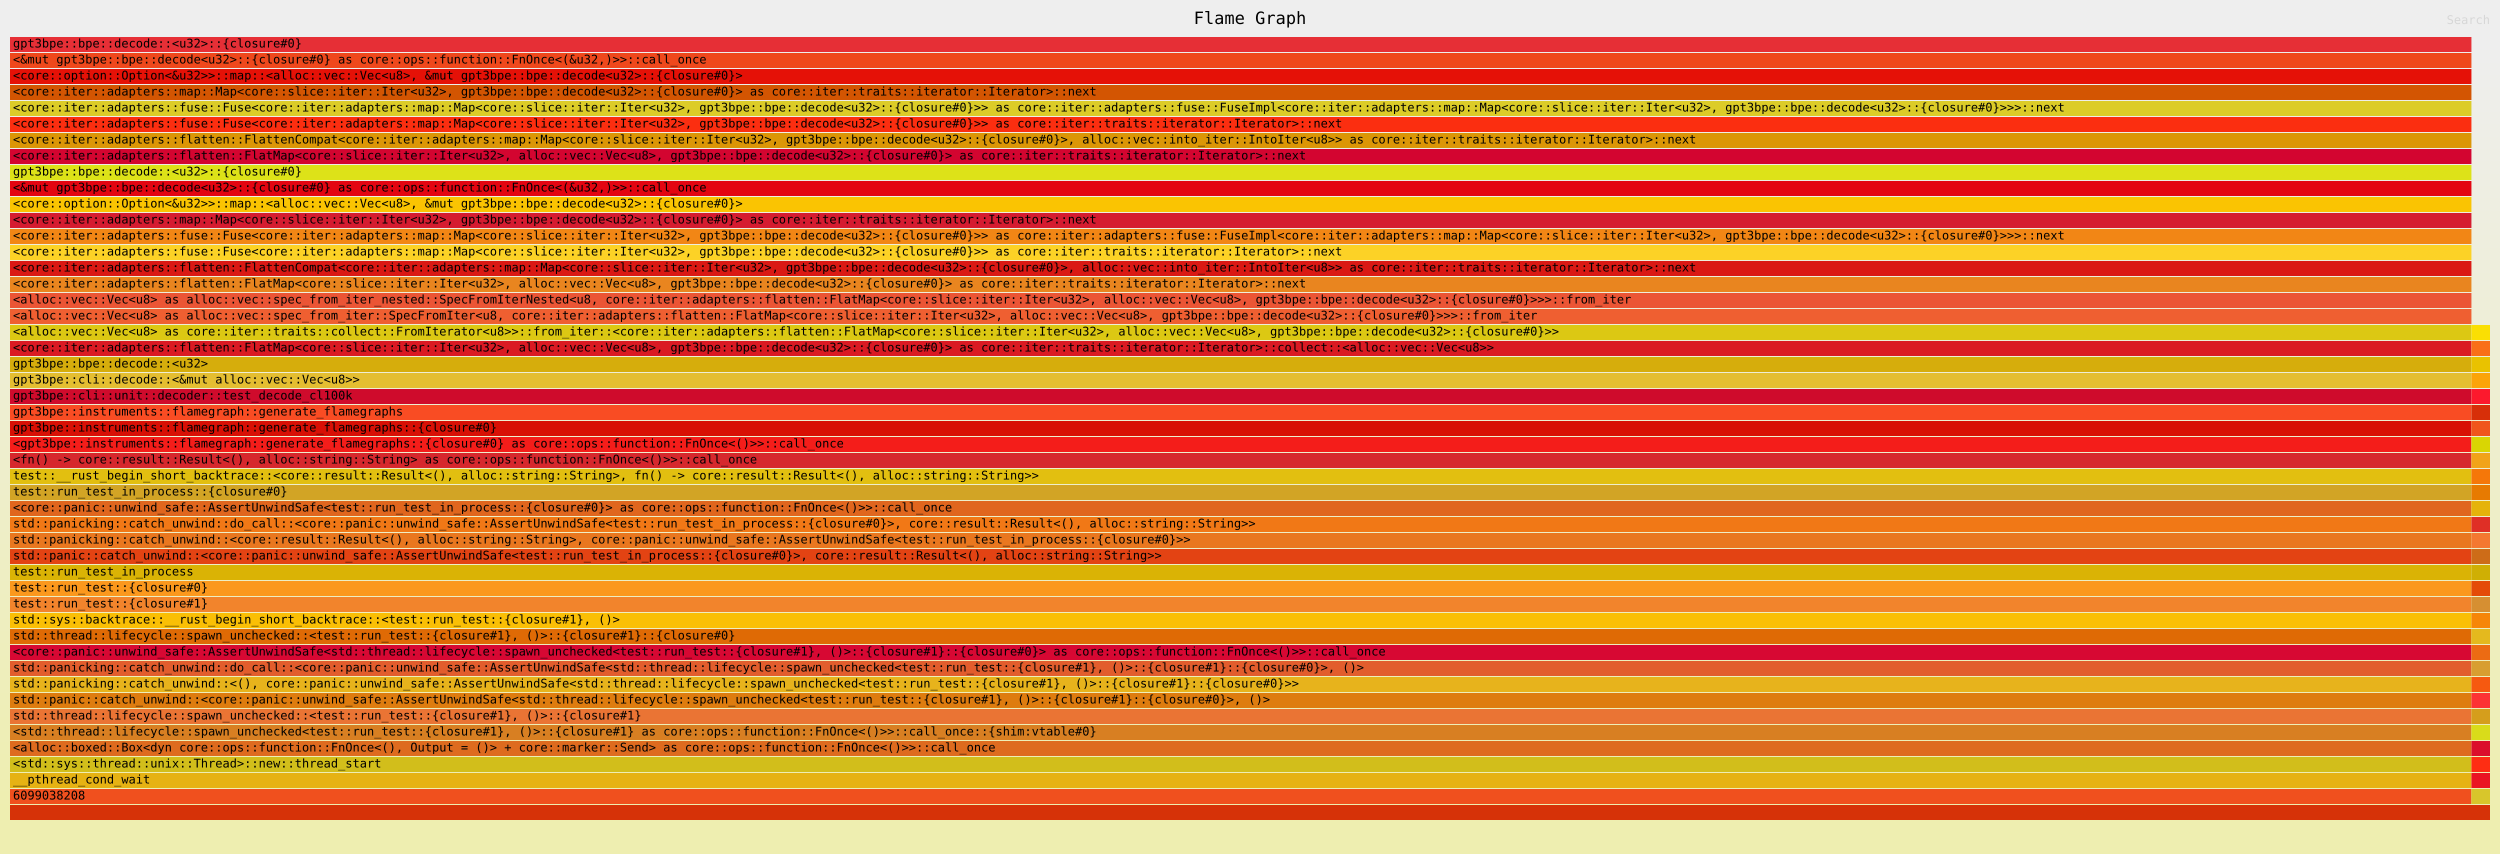
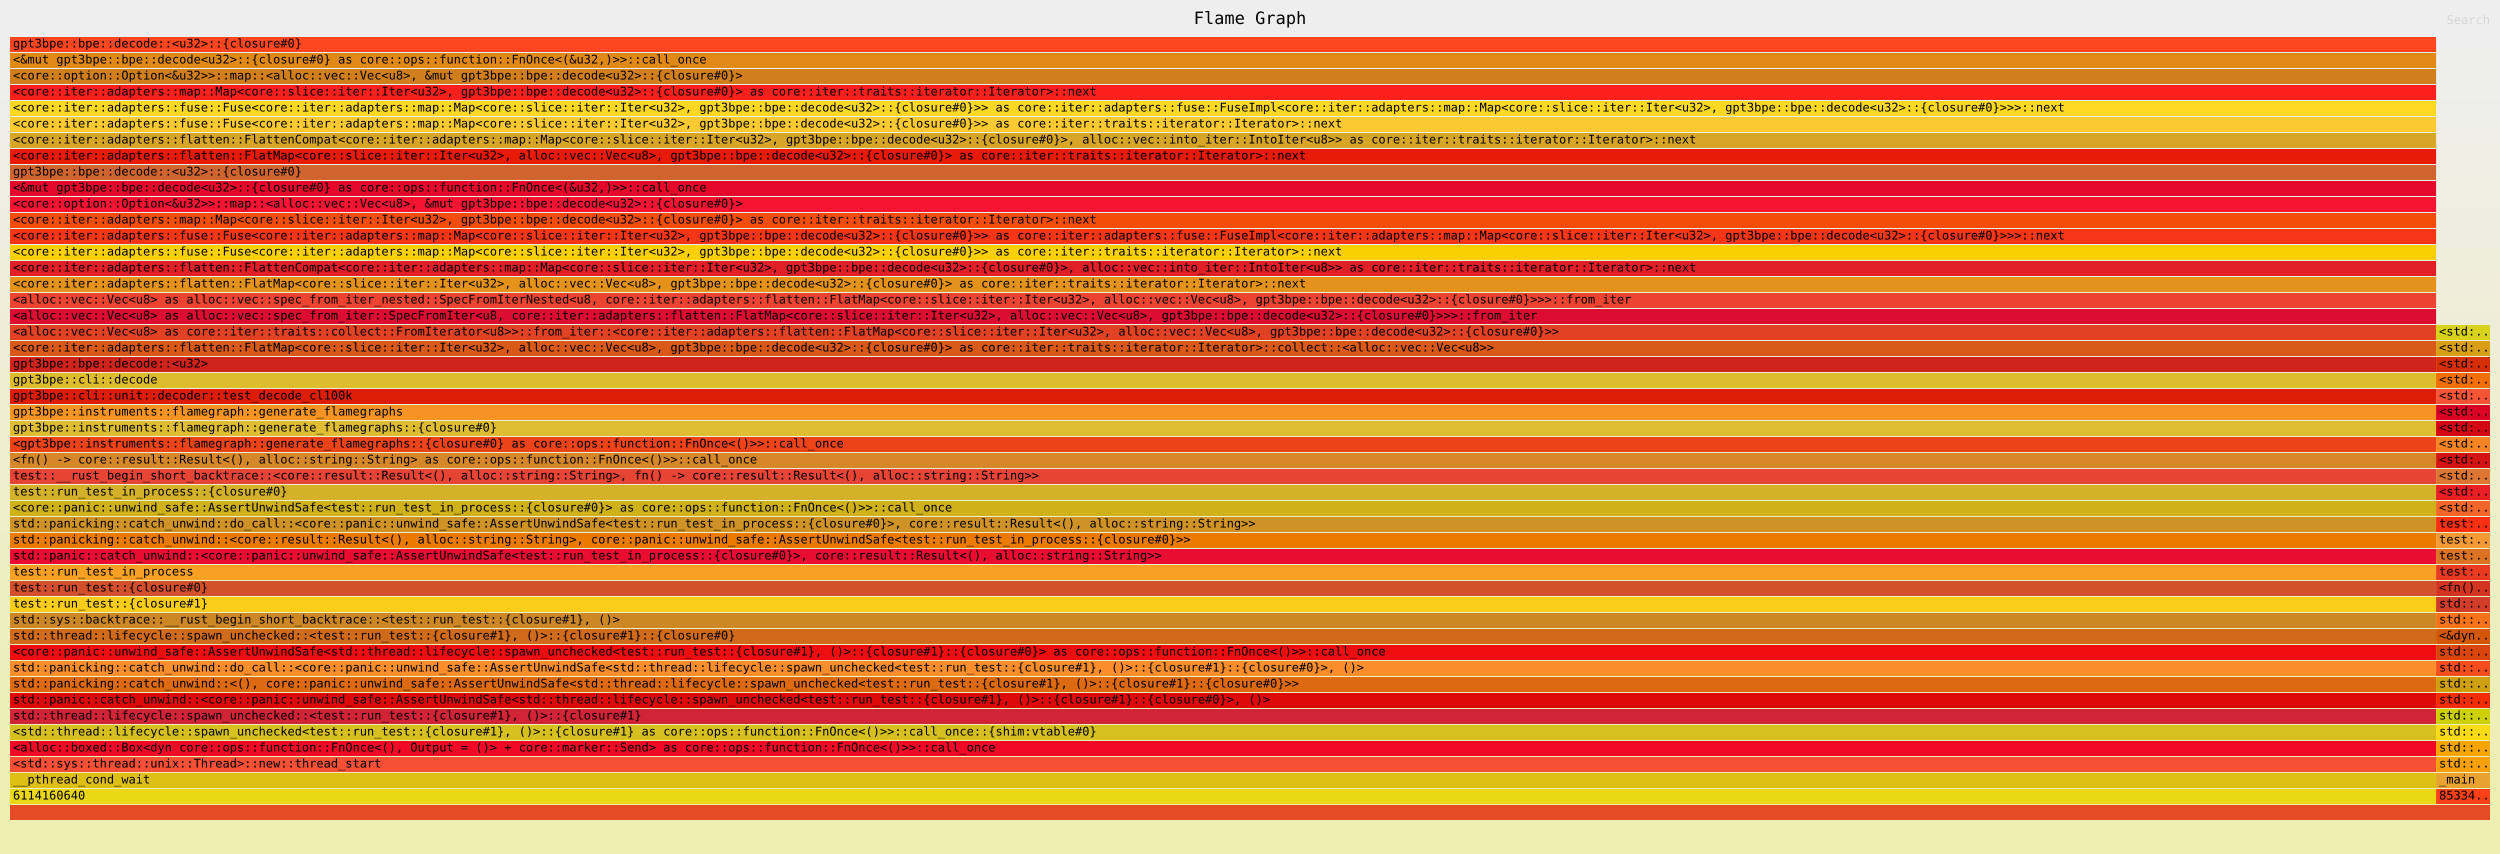
<svg xmlns="http://www.w3.org/2000/svg" xmlns:ns1="http://github.com/jonhoo/inferno" version="1.1" width="2500" height="854" viewBox="0 0 2500 854">
  <defs>
    <linearGradient id="background" y1="0" y2="1" x1="0" x2="0">
      <stop stop-color="#eeeeee" offset="5%" />
      <stop stop-color="#eeeeb0" offset="95%" />
    </linearGradient>
  </defs>
  <style type="text/css">
text { font-family:monospace; font-size:12px }
#title { text-anchor:middle; font-size:17px; }
#matched { text-anchor:end; }
#search { text-anchor:end; opacity:0.1; cursor:pointer; }
#search:hover, #search.show { opacity:1; }
#subtitle { text-anchor:middle; font-color:rgb(160,160,160); }
#unzoom { cursor:pointer; }
#frames &gt; *:hover { stroke:black; stroke-width:0.5; cursor:pointer; }
.hide { display:none; }
.parent { opacity:0.5; }
</style>
  <rect x="0" y="0" width="100%" height="854" fill="url(#background)" />
  <text id="title" fill="rgb(0,0,0)" x="50%" y="24.00">Flame Graph</text>
  <text id="details" fill="rgb(0,0,0)" x="10" y="837.00"> </text>
  <text id="unzoom" class="hide" fill="rgb(0,0,0)" x="10" y="24.00">Reset Zoom</text>
  <text id="search" fill="rgb(0,0,0)" x="2490" y="24.00">Search</text>
  <text id="matched" fill="rgb(0,0,0)" x="2490" y="837.00"> </text>
-   <svg id="frames" x="10" width="2480" total_samples="267">
-     <g>
-       <rect x="0%" y="789" width="99.251%" height="15" fill="rgb(240,80,30)" ns1:x="0" ns1:w="265" />
-       <text x="0.12%" y="799.50">6099038208</text>
-     </g>
-     <g>
-       <rect x="0%" y="773" width="99.251%" height="15" fill="rgb(230,178,19)" ns1:x="0" ns1:w="265" />
+   <svg id="frames" x="10" width="2480" total_samples="46">
+     <g>
+       <rect x="0%" y="789" width="97.826%" height="15" fill="rgb(234,215,21)" ns1:x="0" ns1:w="45" />
+       <text x="0.12%" y="799.50">6114160640</text>
+     </g>
+     <g>
+       <rect x="0%" y="773" width="97.826%" height="15" fill="rgb(222,191,20)" ns1:x="0" ns1:w="45" />
      <text x="0.12%" y="783.50">__pthread_cond_wait</text>
    </g>
    <g>
-       <rect x="0%" y="757" width="99.251%" height="15" fill="rgb(210,190,27)" ns1:x="0" ns1:w="265" />
+       <rect x="0%" y="757" width="97.826%" height="15" fill="rgb(245,79,54)" ns1:x="0" ns1:w="45" />
      <text x="0.12%" y="767.50">&lt;std::sys::thread::unix::Thread&gt;::new::thread_start</text>
    </g>
    <g>
-       <rect x="0%" y="741" width="99.251%" height="15" fill="rgb(222,107,31)" ns1:x="0" ns1:w="265" />
+       <rect x="0%" y="741" width="97.826%" height="15" fill="rgb(240,10,37)" ns1:x="0" ns1:w="45" />
      <text x="0.12%" y="751.50">&lt;alloc::boxed::Box&lt;dyn core::ops::function::FnOnce&lt;(), Output = ()&gt; + core::marker::Send&gt; as core::ops::function::FnOnce&lt;()&gt;&gt;::call_once</text>
    </g>
    <g>
-       <rect x="0%" y="725" width="99.251%" height="15" fill="rgb(216,127,34)" ns1:x="0" ns1:w="265" />
+       <rect x="0%" y="725" width="97.826%" height="15" fill="rgb(214,192,32)" ns1:x="0" ns1:w="45" />
      <text x="0.12%" y="735.50">&lt;std::thread::lifecycle::spawn_unchecked&lt;test::run_test::{closure#1}, ()&gt;::{closure#1} as core::ops::function::FnOnce&lt;()&gt;&gt;::call_once::{shim:vtable#0}</text>
    </g>
    <g>
-       <rect x="0%" y="709" width="99.251%" height="15" fill="rgb(234,116,52)" ns1:x="0" ns1:w="265" />
+       <rect x="0%" y="709" width="97.826%" height="15" fill="rgb(209,36,54)" ns1:x="0" ns1:w="45" />
      <text x="0.12%" y="719.50">std::thread::lifecycle::spawn_unchecked::&lt;test::run_test::{closure#1}, ()&gt;::{closure#1}</text>
    </g>
    <g>
-       <rect x="0%" y="693" width="99.251%" height="15" fill="rgb(222,124,15)" ns1:x="0" ns1:w="265" />
+       <rect x="0%" y="693" width="97.826%" height="15" fill="rgb(220,10,11)" ns1:x="0" ns1:w="45" />
      <text x="0.12%" y="703.50">std::panic::catch_unwind::&lt;core::panic::unwind_safe::AssertUnwindSafe&lt;std::thread::lifecycle::spawn_unchecked&lt;test::run_test::{closure#1}, ()&gt;::{closure#1}::{closure#0}&gt;, ()&gt;</text>
    </g>
    <g>
-       <rect x="0%" y="677" width="99.251%" height="15" fill="rgb(231,179,28)" ns1:x="0" ns1:w="265" />
+       <rect x="0%" y="677" width="97.826%" height="15" fill="rgb(221,106,17)" ns1:x="0" ns1:w="45" />
      <text x="0.12%" y="687.50">std::panicking::catch_unwind::&lt;(), core::panic::unwind_safe::AssertUnwindSafe&lt;std::thread::lifecycle::spawn_unchecked&lt;test::run_test::{closure#1}, ()&gt;::{closure#1}::{closure#0}&gt;&gt;</text>
    </g>
    <g>
-       <rect x="0%" y="661" width="99.251%" height="15" fill="rgb(226,93,45)" ns1:x="0" ns1:w="265" />
+       <rect x="0%" y="661" width="97.826%" height="15" fill="rgb(251,142,44)" ns1:x="0" ns1:w="45" />
      <text x="0.12%" y="671.50">std::panicking::catch_unwind::do_call::&lt;core::panic::unwind_safe::AssertUnwindSafe&lt;std::thread::lifecycle::spawn_unchecked&lt;test::run_test::{closure#1}, ()&gt;::{closure#1}::{closure#0}&gt;, ()&gt;</text>
    </g>
    <g>
-       <rect x="0%" y="645" width="99.251%" height="15" fill="rgb(215,8,51)" ns1:x="0" ns1:w="265" />
+       <rect x="0%" y="645" width="97.826%" height="15" fill="rgb(238,13,15)" ns1:x="0" ns1:w="45" />
      <text x="0.12%" y="655.50">&lt;core::panic::unwind_safe::AssertUnwindSafe&lt;std::thread::lifecycle::spawn_unchecked&lt;test::run_test::{closure#1}, ()&gt;::{closure#1}::{closure#0}&gt; as core::ops::function::FnOnce&lt;()&gt;&gt;::call_once</text>
    </g>
    <g>
-       <rect x="0%" y="629" width="99.251%" height="15" fill="rgb(223,106,5)" ns1:x="0" ns1:w="265" />
+       <rect x="0%" y="629" width="97.826%" height="15" fill="rgb(208,107,27)" ns1:x="0" ns1:w="45" />
      <text x="0.12%" y="639.50">std::thread::lifecycle::spawn_unchecked::&lt;test::run_test::{closure#1}, ()&gt;::{closure#1}::{closure#0}</text>
    </g>
    <g>
-       <rect x="0%" y="613" width="99.251%" height="15" fill="rgb(250,191,5)" ns1:x="0" ns1:w="265" />
+       <rect x="0%" y="613" width="97.826%" height="15" fill="rgb(205,136,37)" ns1:x="0" ns1:w="45" />
      <text x="0.12%" y="623.50">std::sys::backtrace::__rust_begin_short_backtrace::&lt;test::run_test::{closure#1}, ()&gt;</text>
    </g>
    <g>
-       <rect x="0%" y="597" width="99.251%" height="15" fill="rgb(242,132,44)" ns1:x="0" ns1:w="265" />
+       <rect x="0%" y="597" width="97.826%" height="15" fill="rgb(250,205,27)" ns1:x="0" ns1:w="45" />
      <text x="0.12%" y="607.50">test::run_test::{closure#1}</text>
    </g>
    <g>
-       <rect x="0%" y="581" width="99.251%" height="15" fill="rgb(251,152,29)" ns1:x="0" ns1:w="265" />
+       <rect x="0%" y="581" width="97.826%" height="15" fill="rgb(210,80,43)" ns1:x="0" ns1:w="45" />
      <text x="0.12%" y="591.50">test::run_test::{closure#0}</text>
    </g>
    <g>
-       <rect x="0%" y="565" width="99.251%" height="15" fill="rgb(218,179,5)" ns1:x="0" ns1:w="265" />
+       <rect x="0%" y="565" width="97.826%" height="15" fill="rgb(247,160,36)" ns1:x="0" ns1:w="45" />
      <text x="0.12%" y="575.50">test::run_test_in_process</text>
    </g>
    <g>
-       <rect x="0%" y="549" width="99.251%" height="15" fill="rgb(227,67,19)" ns1:x="0" ns1:w="265" />
+       <rect x="0%" y="549" width="97.826%" height="15" fill="rgb(234,13,49)" ns1:x="0" ns1:w="45" />
      <text x="0.12%" y="559.50">std::panic::catch_unwind::&lt;core::panic::unwind_safe::AssertUnwindSafe&lt;test::run_test_in_process::{closure#0}&gt;, core::result::Result&lt;(), alloc::string::String&gt;&gt;</text>
    </g>
    <g>
-       <rect x="0%" y="533" width="99.251%" height="15" fill="rgb(233,119,31)" ns1:x="0" ns1:w="265" />
+       <rect x="0%" y="533" width="97.826%" height="15" fill="rgb(234,122,0)" ns1:x="0" ns1:w="45" />
      <text x="0.12%" y="543.50">std::panicking::catch_unwind::&lt;core::result::Result&lt;(), alloc::string::String&gt;, core::panic::unwind_safe::AssertUnwindSafe&lt;test::run_test_in_process::{closure#0}&gt;&gt;</text>
    </g>
    <g>
-       <rect x="0%" y="517" width="99.251%" height="15" fill="rgb(241,120,22)" ns1:x="0" ns1:w="265" />
+       <rect x="0%" y="517" width="97.826%" height="15" fill="rgb(207,146,38)" ns1:x="0" ns1:w="45" />
      <text x="0.12%" y="527.50">std::panicking::catch_unwind::do_call::&lt;core::panic::unwind_safe::AssertUnwindSafe&lt;test::run_test_in_process::{closure#0}&gt;, core::result::Result&lt;(), alloc::string::String&gt;&gt;</text>
    </g>
    <g>
-       <rect x="0%" y="501" width="99.251%" height="15" fill="rgb(224,102,30)" ns1:x="0" ns1:w="265" />
+       <rect x="0%" y="501" width="97.826%" height="15" fill="rgb(207,177,25)" ns1:x="0" ns1:w="45" />
      <text x="0.12%" y="511.50">&lt;core::panic::unwind_safe::AssertUnwindSafe&lt;test::run_test_in_process::{closure#0}&gt; as core::ops::function::FnOnce&lt;()&gt;&gt;::call_once</text>
    </g>
    <g>
-       <rect x="0%" y="485" width="99.251%" height="15" fill="rgb(210,164,37)" ns1:x="0" ns1:w="265" />
+       <rect x="0%" y="485" width="97.826%" height="15" fill="rgb(211,178,42)" ns1:x="0" ns1:w="45" />
      <text x="0.12%" y="495.50">test::run_test_in_process::{closure#0}</text>
    </g>
    <g>
-       <rect x="0%" y="469" width="99.251%" height="15" fill="rgb(226,191,16)" ns1:x="0" ns1:w="265" />
+       <rect x="0%" y="469" width="97.826%" height="15" fill="rgb(230,69,54)" ns1:x="0" ns1:w="45" />
      <text x="0.12%" y="479.50">test::__rust_begin_short_backtrace::&lt;core::result::Result&lt;(), alloc::string::String&gt;, fn() -&gt; core::result::Result&lt;(), alloc::string::String&gt;&gt;</text>
    </g>
    <g>
-       <rect x="0%" y="453" width="99.251%" height="15" fill="rgb(214,40,45)" ns1:x="0" ns1:w="265" />
+       <rect x="0%" y="453" width="97.826%" height="15" fill="rgb(214,135,41)" ns1:x="0" ns1:w="45" />
      <text x="0.12%" y="463.50">&lt;fn() -&gt; core::result::Result&lt;(), alloc::string::String&gt; as core::ops::function::FnOnce&lt;()&gt;&gt;::call_once</text>
    </g>
    <g>
-       <rect x="0%" y="437" width="99.251%" height="15" fill="rgb(244,29,26)" ns1:x="0" ns1:w="265" />
+       <rect x="0%" y="437" width="97.826%" height="15" fill="rgb(237,67,25)" ns1:x="0" ns1:w="45" />
      <text x="0.12%" y="447.50">&lt;gpt3bpe::instruments::flamegraph::generate_flamegraphs::{closure#0} as core::ops::function::FnOnce&lt;()&gt;&gt;::call_once</text>
    </g>
    <g>
-       <rect x="0%" y="421" width="99.251%" height="15" fill="rgb(216,16,5)" ns1:x="0" ns1:w="265" />
+       <rect x="0%" y="421" width="97.826%" height="15" fill="rgb(222,189,50)" ns1:x="0" ns1:w="45" />
      <text x="0.12%" y="431.50">gpt3bpe::instruments::flamegraph::generate_flamegraphs::{closure#0}</text>
    </g>
    <g>
-       <rect x="0%" y="405" width="99.251%" height="15" fill="rgb(249,76,35)" ns1:x="0" ns1:w="265" />
+       <rect x="0%" y="405" width="97.826%" height="15" fill="rgb(245,148,34)" ns1:x="0" ns1:w="45" />
      <text x="0.12%" y="415.50">gpt3bpe::instruments::flamegraph::generate_flamegraphs</text>
    </g>
    <g>
-       <rect x="0%" y="389" width="99.251%" height="15" fill="rgb(207,11,44)" ns1:x="0" ns1:w="265" />
+       <rect x="0%" y="389" width="97.826%" height="15" fill="rgb(222,29,6)" ns1:x="0" ns1:w="45" />
      <text x="0.12%" y="399.50">gpt3bpe::cli::unit::decoder::test_decode_cl100k</text>
    </g>
    <g>
-       <rect x="0%" y="373" width="99.251%" height="15" fill="rgb(228,190,49)" ns1:x="0" ns1:w="265" />
-       <text x="0.12%" y="383.50">gpt3bpe::cli::decode::&lt;&amp;mut alloc::vec::Vec&lt;u8&gt;&gt;</text>
-     </g>
-     <g>
-       <rect x="0%" y="357" width="99.251%" height="15" fill="rgb(214,173,12)" ns1:x="0" ns1:w="265" />
+       <rect x="0%" y="373" width="97.826%" height="15" fill="rgb(221,189,43)" ns1:x="0" ns1:w="45" />
+       <text x="0.12%" y="383.50">gpt3bpe::cli::decode</text>
+     </g>
+     <g>
+       <rect x="0%" y="357" width="97.826%" height="15" fill="rgb(207,36,27)" ns1:x="0" ns1:w="45" />
      <text x="0.12%" y="367.50">gpt3bpe::bpe::decode::&lt;u32&gt;</text>
    </g>
    <g>
-       <rect x="0%" y="341" width="99.251%" height="15" fill="rgb(218,26,35)" ns1:x="0" ns1:w="265" />
+       <rect x="0%" y="341" width="97.826%" height="15" fill="rgb(217,90,24)" ns1:x="0" ns1:w="45" />
      <text x="0.12%" y="351.50">&lt;core::iter::adapters::flatten::FlatMap&lt;core::slice::iter::Iter&lt;u32&gt;, alloc::vec::Vec&lt;u8&gt;, gpt3bpe::bpe::decode&lt;u32&gt;::{closure#0}&gt; as core::iter::traits::iterator::Iterator&gt;::collect::&lt;alloc::vec::Vec&lt;u8&gt;&gt;</text>
    </g>
    <g>
-       <rect x="0%" y="325" width="99.251%" height="15" fill="rgb(220,200,19)" ns1:x="0" ns1:w="265" />
+       <rect x="0%" y="325" width="97.826%" height="15" fill="rgb(224,66,35)" ns1:x="0" ns1:w="45" />
      <text x="0.12%" y="335.50">&lt;alloc::vec::Vec&lt;u8&gt; as core::iter::traits::collect::FromIterator&lt;u8&gt;&gt;::from_iter::&lt;core::iter::adapters::flatten::FlatMap&lt;core::slice::iter::Iter&lt;u32&gt;, alloc::vec::Vec&lt;u8&gt;, gpt3bpe::bpe::decode&lt;u32&gt;::{closure#0}&gt;&gt;</text>
    </g>
    <g>
-       <rect x="0%" y="309" width="99.251%" height="15" fill="rgb(239,95,49)" ns1:x="0" ns1:w="265" />
+       <rect x="0%" y="309" width="97.826%" height="15" fill="rgb(221,13,50)" ns1:x="0" ns1:w="45" />
      <text x="0.12%" y="319.50">&lt;alloc::vec::Vec&lt;u8&gt; as alloc::vec::spec_from_iter::SpecFromIter&lt;u8, core::iter::adapters::flatten::FlatMap&lt;core::slice::iter::Iter&lt;u32&gt;, alloc::vec::Vec&lt;u8&gt;, gpt3bpe::bpe::decode&lt;u32&gt;::{closure#0}&gt;&gt;&gt;::from_iter</text>
    </g>
    <g>
-       <rect x="0%" y="293" width="99.251%" height="15" fill="rgb(235,85,53)" ns1:x="0" ns1:w="265" />
+       <rect x="0%" y="293" width="97.826%" height="15" fill="rgb(236,68,49)" ns1:x="0" ns1:w="45" />
      <text x="0.12%" y="303.50">&lt;alloc::vec::Vec&lt;u8&gt; as alloc::vec::spec_from_iter_nested::SpecFromIterNested&lt;u8, core::iter::adapters::flatten::FlatMap&lt;core::slice::iter::Iter&lt;u32&gt;, alloc::vec::Vec&lt;u8&gt;, gpt3bpe::bpe::decode&lt;u32&gt;::{closure#0}&gt;&gt;&gt;::from_iter</text>
    </g>
    <g>
-       <rect x="0%" y="277" width="99.251%" height="15" fill="rgb(233,133,31)" ns1:x="0" ns1:w="265" />
+       <rect x="0%" y="277" width="97.826%" height="15" fill="rgb(229,146,28)" ns1:x="0" ns1:w="45" />
      <text x="0.12%" y="287.50">&lt;core::iter::adapters::flatten::FlatMap&lt;core::slice::iter::Iter&lt;u32&gt;, alloc::vec::Vec&lt;u8&gt;, gpt3bpe::bpe::decode&lt;u32&gt;::{closure#0}&gt; as core::iter::traits::iterator::Iterator&gt;::next</text>
    </g>
    <g>
-       <rect x="0%" y="261" width="99.251%" height="15" fill="rgb(218,25,20)" ns1:x="0" ns1:w="265" />
+       <rect x="0%" y="261" width="97.826%" height="15" fill="rgb(225,31,38)" ns1:x="0" ns1:w="45" />
      <text x="0.12%" y="271.50">&lt;core::iter::adapters::flatten::FlattenCompat&lt;core::iter::adapters::map::Map&lt;core::slice::iter::Iter&lt;u32&gt;, gpt3bpe::bpe::decode&lt;u32&gt;::{closure#0}&gt;, alloc::vec::into_iter::IntoIter&lt;u8&gt;&gt; as core::iter::traits::iterator::Iterator&gt;::next</text>
    </g>
    <g>
-       <rect x="0%" y="245" width="99.251%" height="15" fill="rgb(252,210,38)" ns1:x="0" ns1:w="265" />
+       <rect x="0%" y="245" width="97.826%" height="15" fill="rgb(250,208,3)" ns1:x="0" ns1:w="45" />
      <text x="0.12%" y="255.50">&lt;core::iter::adapters::fuse::Fuse&lt;core::iter::adapters::map::Map&lt;core::slice::iter::Iter&lt;u32&gt;, gpt3bpe::bpe::decode&lt;u32&gt;::{closure#0}&gt;&gt; as core::iter::traits::iterator::Iterator&gt;::next</text>
    </g>
    <g>
-       <rect x="0%" y="229" width="99.251%" height="15" fill="rgb(242,134,21)" ns1:x="0" ns1:w="265" />
+       <rect x="0%" y="229" width="97.826%" height="15" fill="rgb(246,54,23)" ns1:x="0" ns1:w="45" />
      <text x="0.12%" y="239.50">&lt;core::iter::adapters::fuse::Fuse&lt;core::iter::adapters::map::Map&lt;core::slice::iter::Iter&lt;u32&gt;, gpt3bpe::bpe::decode&lt;u32&gt;::{closure#0}&gt;&gt; as core::iter::adapters::fuse::FuseImpl&lt;core::iter::adapters::map::Map&lt;core::slice::iter::Iter&lt;u32&gt;, gpt3bpe::bpe::decode&lt;u32&gt;::{closure#0}&gt;&gt;&gt;::next</text>
    </g>
    <g>
-       <rect x="0%" y="213" width="99.251%" height="15" fill="rgb(213,28,48)" ns1:x="0" ns1:w="265" />
+       <rect x="0%" y="213" width="97.826%" height="15" fill="rgb(243,76,11)" ns1:x="0" ns1:w="45" />
      <text x="0.12%" y="223.50">&lt;core::iter::adapters::map::Map&lt;core::slice::iter::Iter&lt;u32&gt;, gpt3bpe::bpe::decode&lt;u32&gt;::{closure#0}&gt; as core::iter::traits::iterator::Iterator&gt;::next</text>
    </g>
    <g>
-       <rect x="0%" y="197" width="99.251%" height="15" fill="rgb(250,196,2)" ns1:x="0" ns1:w="265" />
+       <rect x="0%" y="197" width="97.826%" height="15" fill="rgb(245,21,50)" ns1:x="0" ns1:w="45" />
      <text x="0.12%" y="207.50">&lt;core::option::Option&lt;&amp;u32&gt;&gt;::map::&lt;alloc::vec::Vec&lt;u8&gt;, &amp;mut gpt3bpe::bpe::decode&lt;u32&gt;::{closure#0}&gt;</text>
    </g>
    <g>
-       <rect x="0%" y="181" width="99.251%" height="15" fill="rgb(227,5,17)" ns1:x="0" ns1:w="265" />
+       <rect x="0%" y="181" width="97.826%" height="15" fill="rgb(228,9,43)" ns1:x="0" ns1:w="45" />
      <text x="0.12%" y="191.50">&lt;&amp;mut gpt3bpe::bpe::decode&lt;u32&gt;::{closure#0} as core::ops::function::FnOnce&lt;(&amp;u32,)&gt;&gt;::call_once</text>
    </g>
    <g>
-       <rect x="0%" y="165" width="99.251%" height="15" fill="rgb(221,226,24)" ns1:x="0" ns1:w="265" />
+       <rect x="0%" y="165" width="97.826%" height="15" fill="rgb(208,100,47)" ns1:x="0" ns1:w="45" />
      <text x="0.12%" y="175.50">gpt3bpe::bpe::decode::&lt;u32&gt;::{closure#0}</text>
    </g>
    <g>
-       <rect x="0%" y="149" width="99.251%" height="15" fill="rgb(211,5,48)" ns1:x="0" ns1:w="265" />
+       <rect x="0%" y="149" width="97.826%" height="15" fill="rgb(232,26,8)" ns1:x="0" ns1:w="45" />
      <text x="0.12%" y="159.50">&lt;core::iter::adapters::flatten::FlatMap&lt;core::slice::iter::Iter&lt;u32&gt;, alloc::vec::Vec&lt;u8&gt;, gpt3bpe::bpe::decode&lt;u32&gt;::{closure#0}&gt; as core::iter::traits::iterator::Iterator&gt;::next</text>
    </g>
    <g>
-       <rect x="0%" y="133" width="99.251%" height="15" fill="rgb(219,150,6)" ns1:x="0" ns1:w="265" />
+       <rect x="0%" y="133" width="97.826%" height="15" fill="rgb(216,166,38)" ns1:x="0" ns1:w="45" />
      <text x="0.12%" y="143.50">&lt;core::iter::adapters::flatten::FlattenCompat&lt;core::iter::adapters::map::Map&lt;core::slice::iter::Iter&lt;u32&gt;, gpt3bpe::bpe::decode&lt;u32&gt;::{closure#0}&gt;, alloc::vec::into_iter::IntoIter&lt;u8&gt;&gt; as core::iter::traits::iterator::Iterator&gt;::next</text>
    </g>
    <g>
-       <rect x="0%" y="117" width="99.251%" height="15" fill="rgb(251,46,16)" ns1:x="0" ns1:w="265" />
+       <rect x="0%" y="117" width="97.826%" height="15" fill="rgb(251,202,51)" ns1:x="0" ns1:w="45" />
      <text x="0.12%" y="127.50">&lt;core::iter::adapters::fuse::Fuse&lt;core::iter::adapters::map::Map&lt;core::slice::iter::Iter&lt;u32&gt;, gpt3bpe::bpe::decode&lt;u32&gt;::{closure#0}&gt;&gt; as core::iter::traits::iterator::Iterator&gt;::next</text>
    </g>
    <g>
-       <rect x="0%" y="101" width="99.251%" height="15" fill="rgb(220,204,40)" ns1:x="0" ns1:w="265" />
+       <rect x="0%" y="101" width="97.826%" height="15" fill="rgb(254,216,34)" ns1:x="0" ns1:w="45" />
      <text x="0.12%" y="111.50">&lt;core::iter::adapters::fuse::Fuse&lt;core::iter::adapters::map::Map&lt;core::slice::iter::Iter&lt;u32&gt;, gpt3bpe::bpe::decode&lt;u32&gt;::{closure#0}&gt;&gt; as core::iter::adapters::fuse::FuseImpl&lt;core::iter::adapters::map::Map&lt;core::slice::iter::Iter&lt;u32&gt;, gpt3bpe::bpe::decode&lt;u32&gt;::{closure#0}&gt;&gt;&gt;::next</text>
    </g>
    <g>
-       <rect x="0%" y="85" width="99.251%" height="15" fill="rgb(211,85,2)" ns1:x="0" ns1:w="265" />
+       <rect x="0%" y="85" width="97.826%" height="15" fill="rgb(251,32,27)" ns1:x="0" ns1:w="45" />
      <text x="0.12%" y="95.50">&lt;core::iter::adapters::map::Map&lt;core::slice::iter::Iter&lt;u32&gt;, gpt3bpe::bpe::decode&lt;u32&gt;::{closure#0}&gt; as core::iter::traits::iterator::Iterator&gt;::next</text>
    </g>
    <g>
-       <rect x="0%" y="69" width="99.251%" height="15" fill="rgb(229,17,7)" ns1:x="0" ns1:w="265" />
+       <rect x="0%" y="69" width="97.826%" height="15" fill="rgb(208,127,28)" ns1:x="0" ns1:w="45" />
      <text x="0.12%" y="79.50">&lt;core::option::Option&lt;&amp;u32&gt;&gt;::map::&lt;alloc::vec::Vec&lt;u8&gt;, &amp;mut gpt3bpe::bpe::decode&lt;u32&gt;::{closure#0}&gt;</text>
    </g>
    <g>
-       <rect x="0%" y="53" width="99.251%" height="15" fill="rgb(239,72,28)" ns1:x="0" ns1:w="265" />
+       <rect x="0%" y="53" width="97.826%" height="15" fill="rgb(224,137,22)" ns1:x="0" ns1:w="45" />
      <text x="0.12%" y="63.50">&lt;&amp;mut gpt3bpe::bpe::decode&lt;u32&gt;::{closure#0} as core::ops::function::FnOnce&lt;(&amp;u32,)&gt;&gt;::call_once</text>
    </g>
    <g>
-       <rect x="0%" y="37" width="99.251%" height="15" fill="rgb(230,47,54)" ns1:x="0" ns1:w="265" />
+       <rect x="0%" y="37" width="97.826%" height="15" fill="rgb(254,70,32)" ns1:x="0" ns1:w="45" />
      <text x="0.12%" y="47.50">gpt3bpe::bpe::decode::&lt;u32&gt;::{closure#0}</text>
    </g>
    <g>
-       <rect x="0%" y="805" width="100%" height="15" fill="rgb(214,50,8)" ns1:x="0" ns1:w="267" />
+       <rect x="0%" y="805" width="100%" height="15" fill="rgb(229,75,37)" ns1:x="0" ns1:w="46" />
      <text x="0.12%" y="815.50" />
    </g>
    <g>
-       <rect x="99.251%" y="789" width="0.749%" height="15" fill="rgb(216,198,43)" ns1:x="265" ns1:w="2" />
-       <text x="99.371%" y="799.50" />
-     </g>
-     <g>
-       <rect x="99.251%" y="773" width="0.749%" height="15" fill="rgb(234,20,35)" ns1:x="265" ns1:w="2" />
-       <text x="99.371%" y="783.50" />
-     </g>
-     <g>
-       <rect x="99.251%" y="757" width="0.749%" height="15" fill="rgb(254,45,19)" ns1:x="265" ns1:w="2" />
-       <text x="99.371%" y="767.50" />
-     </g>
-     <g>
-       <rect x="99.251%" y="741" width="0.749%" height="15" fill="rgb(219,14,44)" ns1:x="265" ns1:w="2" />
-       <text x="99.371%" y="751.50" />
-     </g>
-     <g>
-       <rect x="99.251%" y="725" width="0.749%" height="15" fill="rgb(217,220,26)" ns1:x="265" ns1:w="2" />
-       <text x="99.371%" y="735.50" />
-     </g>
-     <g>
-       <rect x="99.251%" y="709" width="0.749%" height="15" fill="rgb(213,158,28)" ns1:x="265" ns1:w="2" />
-       <text x="99.371%" y="719.50" />
-     </g>
-     <g>
-       <rect x="99.251%" y="693" width="0.749%" height="15" fill="rgb(252,51,52)" ns1:x="265" ns1:w="2" />
-       <text x="99.371%" y="703.50" />
-     </g>
-     <g>
-       <rect x="99.251%" y="677" width="0.749%" height="15" fill="rgb(246,89,16)" ns1:x="265" ns1:w="2" />
-       <text x="99.371%" y="687.50" />
-     </g>
-     <g>
-       <rect x="99.251%" y="661" width="0.749%" height="15" fill="rgb(216,158,49)" ns1:x="265" ns1:w="2" />
-       <text x="99.371%" y="671.50" />
-     </g>
-     <g>
-       <rect x="99.251%" y="645" width="0.749%" height="15" fill="rgb(236,107,19)" ns1:x="265" ns1:w="2" />
-       <text x="99.371%" y="655.50" />
-     </g>
-     <g>
-       <rect x="99.251%" y="629" width="0.749%" height="15" fill="rgb(228,185,30)" ns1:x="265" ns1:w="2" />
-       <text x="99.371%" y="639.50" />
-     </g>
-     <g>
-       <rect x="99.251%" y="613" width="0.749%" height="15" fill="rgb(246,134,8)" ns1:x="265" ns1:w="2" />
-       <text x="99.371%" y="623.50" />
-     </g>
-     <g>
-       <rect x="99.251%" y="597" width="0.749%" height="15" fill="rgb(214,143,50)" ns1:x="265" ns1:w="2" />
-       <text x="99.371%" y="607.50" />
-     </g>
-     <g>
-       <rect x="99.251%" y="581" width="0.749%" height="15" fill="rgb(228,75,8)" ns1:x="265" ns1:w="2" />
-       <text x="99.371%" y="591.50" />
-     </g>
-     <g>
-       <rect x="99.251%" y="565" width="0.749%" height="15" fill="rgb(207,175,4)" ns1:x="265" ns1:w="2" />
-       <text x="99.371%" y="575.50" />
-     </g>
-     <g>
-       <rect x="99.251%" y="549" width="0.749%" height="15" fill="rgb(205,108,24)" ns1:x="265" ns1:w="2" />
-       <text x="99.371%" y="559.50" />
-     </g>
-     <g>
-       <rect x="99.251%" y="533" width="0.749%" height="15" fill="rgb(244,120,49)" ns1:x="265" ns1:w="2" />
-       <text x="99.371%" y="543.50" />
-     </g>
-     <g>
-       <rect x="99.251%" y="517" width="0.749%" height="15" fill="rgb(223,47,38)" ns1:x="265" ns1:w="2" />
-       <text x="99.371%" y="527.50" />
-     </g>
-     <g>
-       <rect x="99.251%" y="501" width="0.749%" height="15" fill="rgb(229,179,11)" ns1:x="265" ns1:w="2" />
-       <text x="99.371%" y="511.50" />
-     </g>
-     <g>
-       <rect x="99.251%" y="485" width="0.749%" height="15" fill="rgb(231,122,1)" ns1:x="265" ns1:w="2" />
-       <text x="99.371%" y="495.50" />
-     </g>
-     <g>
-       <rect x="99.251%" y="469" width="0.749%" height="15" fill="rgb(245,119,9)" ns1:x="265" ns1:w="2" />
-       <text x="99.371%" y="479.50" />
-     </g>
-     <g>
-       <rect x="99.251%" y="453" width="0.749%" height="15" fill="rgb(241,163,25)" ns1:x="265" ns1:w="2" />
-       <text x="99.371%" y="463.50" />
-     </g>
-     <g>
-       <rect x="99.251%" y="437" width="0.749%" height="15" fill="rgb(217,214,3)" ns1:x="265" ns1:w="2" />
-       <text x="99.371%" y="447.50" />
-     </g>
-     <g>
-       <rect x="99.251%" y="421" width="0.749%" height="15" fill="rgb(240,86,28)" ns1:x="265" ns1:w="2" />
-       <text x="99.371%" y="431.50" />
-     </g>
-     <g>
-       <rect x="99.251%" y="405" width="0.749%" height="15" fill="rgb(215,47,9)" ns1:x="265" ns1:w="2" />
-       <text x="99.371%" y="415.50" />
-     </g>
-     <g>
-       <rect x="99.251%" y="389" width="0.749%" height="15" fill="rgb(252,25,45)" ns1:x="265" ns1:w="2" />
-       <text x="99.371%" y="399.50" />
-     </g>
-     <g>
-       <rect x="99.251%" y="373" width="0.749%" height="15" fill="rgb(251,164,9)" ns1:x="265" ns1:w="2" />
-       <text x="99.371%" y="383.50" />
-     </g>
-     <g>
-       <rect x="99.251%" y="357" width="0.749%" height="15" fill="rgb(233,194,0)" ns1:x="265" ns1:w="2" />
-       <text x="99.371%" y="367.50" />
-     </g>
-     <g>
-       <rect x="99.251%" y="341" width="0.749%" height="15" fill="rgb(249,111,24)" ns1:x="265" ns1:w="2" />
-       <text x="99.371%" y="351.50" />
-     </g>
-     <g>
-       <rect x="99.251%" y="325" width="0.749%" height="15" fill="rgb(250,223,3)" ns1:x="265" ns1:w="2" />
-       <text x="99.371%" y="335.50" />
+       <rect x="97.826%" y="789" width="2.174%" height="15" fill="rgb(252,64,23)" ns1:x="45" ns1:w="1" />
+       <text x="97.946%" y="799.50">85334..</text>
+     </g>
+     <g>
+       <rect x="97.826%" y="773" width="2.174%" height="15" fill="rgb(232,162,48)" ns1:x="45" ns1:w="1" />
+       <text x="97.946%" y="783.50">_main</text>
+     </g>
+     <g>
+       <rect x="97.826%" y="757" width="2.174%" height="15" fill="rgb(246,160,12)" ns1:x="45" ns1:w="1" />
+       <text x="97.946%" y="767.50">std::..</text>
+     </g>
+     <g>
+       <rect x="97.826%" y="741" width="2.174%" height="15" fill="rgb(247,166,0)" ns1:x="45" ns1:w="1" />
+       <text x="97.946%" y="751.50">std::..</text>
+     </g>
+     <g>
+       <rect x="97.826%" y="725" width="2.174%" height="15" fill="rgb(249,219,21)" ns1:x="45" ns1:w="1" />
+       <text x="97.946%" y="735.50">std::..</text>
+     </g>
+     <g>
+       <rect x="97.826%" y="709" width="2.174%" height="15" fill="rgb(205,209,3)" ns1:x="45" ns1:w="1" />
+       <text x="97.946%" y="719.50">std::..</text>
+     </g>
+     <g>
+       <rect x="97.826%" y="693" width="2.174%" height="15" fill="rgb(243,44,1)" ns1:x="45" ns1:w="1" />
+       <text x="97.946%" y="703.50">std::..</text>
+     </g>
+     <g>
+       <rect x="97.826%" y="677" width="2.174%" height="15" fill="rgb(206,159,16)" ns1:x="45" ns1:w="1" />
+       <text x="97.946%" y="687.50">std::..</text>
+     </g>
+     <g>
+       <rect x="97.826%" y="661" width="2.174%" height="15" fill="rgb(244,77,30)" ns1:x="45" ns1:w="1" />
+       <text x="97.946%" y="671.50">std::..</text>
+     </g>
+     <g>
+       <rect x="97.826%" y="645" width="2.174%" height="15" fill="rgb(218,69,12)" ns1:x="45" ns1:w="1" />
+       <text x="97.946%" y="655.50">std::..</text>
+     </g>
+     <g>
+       <rect x="97.826%" y="629" width="2.174%" height="15" fill="rgb(212,87,7)" ns1:x="45" ns1:w="1" />
+       <text x="97.946%" y="639.50">&lt;&amp;dyn..</text>
+     </g>
+     <g>
+       <rect x="97.826%" y="613" width="2.174%" height="15" fill="rgb(245,114,25)" ns1:x="45" ns1:w="1" />
+       <text x="97.946%" y="623.50">std::..</text>
+     </g>
+     <g>
+       <rect x="97.826%" y="597" width="2.174%" height="15" fill="rgb(210,61,42)" ns1:x="45" ns1:w="1" />
+       <text x="97.946%" y="607.50">std::..</text>
+     </g>
+     <g>
+       <rect x="97.826%" y="581" width="2.174%" height="15" fill="rgb(211,52,33)" ns1:x="45" ns1:w="1" />
+       <text x="97.946%" y="591.50">&lt;fn()..</text>
+     </g>
+     <g>
+       <rect x="97.826%" y="565" width="2.174%" height="15" fill="rgb(234,58,33)" ns1:x="45" ns1:w="1" />
+       <text x="97.946%" y="575.50">test:..</text>
+     </g>
+     <g>
+       <rect x="97.826%" y="549" width="2.174%" height="15" fill="rgb(220,115,36)" ns1:x="45" ns1:w="1" />
+       <text x="97.946%" y="559.50">test:..</text>
+     </g>
+     <g>
+       <rect x="97.826%" y="533" width="2.174%" height="15" fill="rgb(243,153,54)" ns1:x="45" ns1:w="1" />
+       <text x="97.946%" y="543.50">test:..</text>
+     </g>
+     <g>
+       <rect x="97.826%" y="517" width="2.174%" height="15" fill="rgb(251,47,18)" ns1:x="45" ns1:w="1" />
+       <text x="97.946%" y="527.50">test:..</text>
+     </g>
+     <g>
+       <rect x="97.826%" y="501" width="2.174%" height="15" fill="rgb(242,102,42)" ns1:x="45" ns1:w="1" />
+       <text x="97.946%" y="511.50">&lt;std:..</text>
+     </g>
+     <g>
+       <rect x="97.826%" y="485" width="2.174%" height="15" fill="rgb(234,31,38)" ns1:x="45" ns1:w="1" />
+       <text x="97.946%" y="495.50">&lt;std:..</text>
+     </g>
+     <g>
+       <rect x="97.826%" y="469" width="2.174%" height="15" fill="rgb(221,117,51)" ns1:x="45" ns1:w="1" />
+       <text x="97.946%" y="479.50">&lt;std:..</text>
+     </g>
+     <g>
+       <rect x="97.826%" y="453" width="2.174%" height="15" fill="rgb(212,20,18)" ns1:x="45" ns1:w="1" />
+       <text x="97.946%" y="463.50">&lt;std:..</text>
+     </g>
+     <g>
+       <rect x="97.826%" y="437" width="2.174%" height="15" fill="rgb(245,133,36)" ns1:x="45" ns1:w="1" />
+       <text x="97.946%" y="447.50">&lt;std:..</text>
+     </g>
+     <g>
+       <rect x="97.826%" y="421" width="2.174%" height="15" fill="rgb(212,6,19)" ns1:x="45" ns1:w="1" />
+       <text x="97.946%" y="431.50">&lt;std:..</text>
+     </g>
+     <g>
+       <rect x="97.826%" y="405" width="2.174%" height="15" fill="rgb(218,1,36)" ns1:x="45" ns1:w="1" />
+       <text x="97.946%" y="415.50">&lt;std:..</text>
+     </g>
+     <g>
+       <rect x="97.826%" y="389" width="2.174%" height="15" fill="rgb(246,84,54)" ns1:x="45" ns1:w="1" />
+       <text x="97.946%" y="399.50">&lt;std:..</text>
+     </g>
+     <g>
+       <rect x="97.826%" y="373" width="2.174%" height="15" fill="rgb(242,110,6)" ns1:x="45" ns1:w="1" />
+       <text x="97.946%" y="383.50">&lt;std:..</text>
+     </g>
+     <g>
+       <rect x="97.826%" y="357" width="2.174%" height="15" fill="rgb(214,47,5)" ns1:x="45" ns1:w="1" />
+       <text x="97.946%" y="367.50">&lt;std:..</text>
+     </g>
+     <g>
+       <rect x="97.826%" y="341" width="2.174%" height="15" fill="rgb(218,159,25)" ns1:x="45" ns1:w="1" />
+       <text x="97.946%" y="351.50">&lt;std:..</text>
+     </g>
+     <g>
+       <rect x="97.826%" y="325" width="2.174%" height="15" fill="rgb(215,211,28)" ns1:x="45" ns1:w="1" />
+       <text x="97.946%" y="335.50">&lt;std:..</text>
    </g>
  </svg>
</svg>
